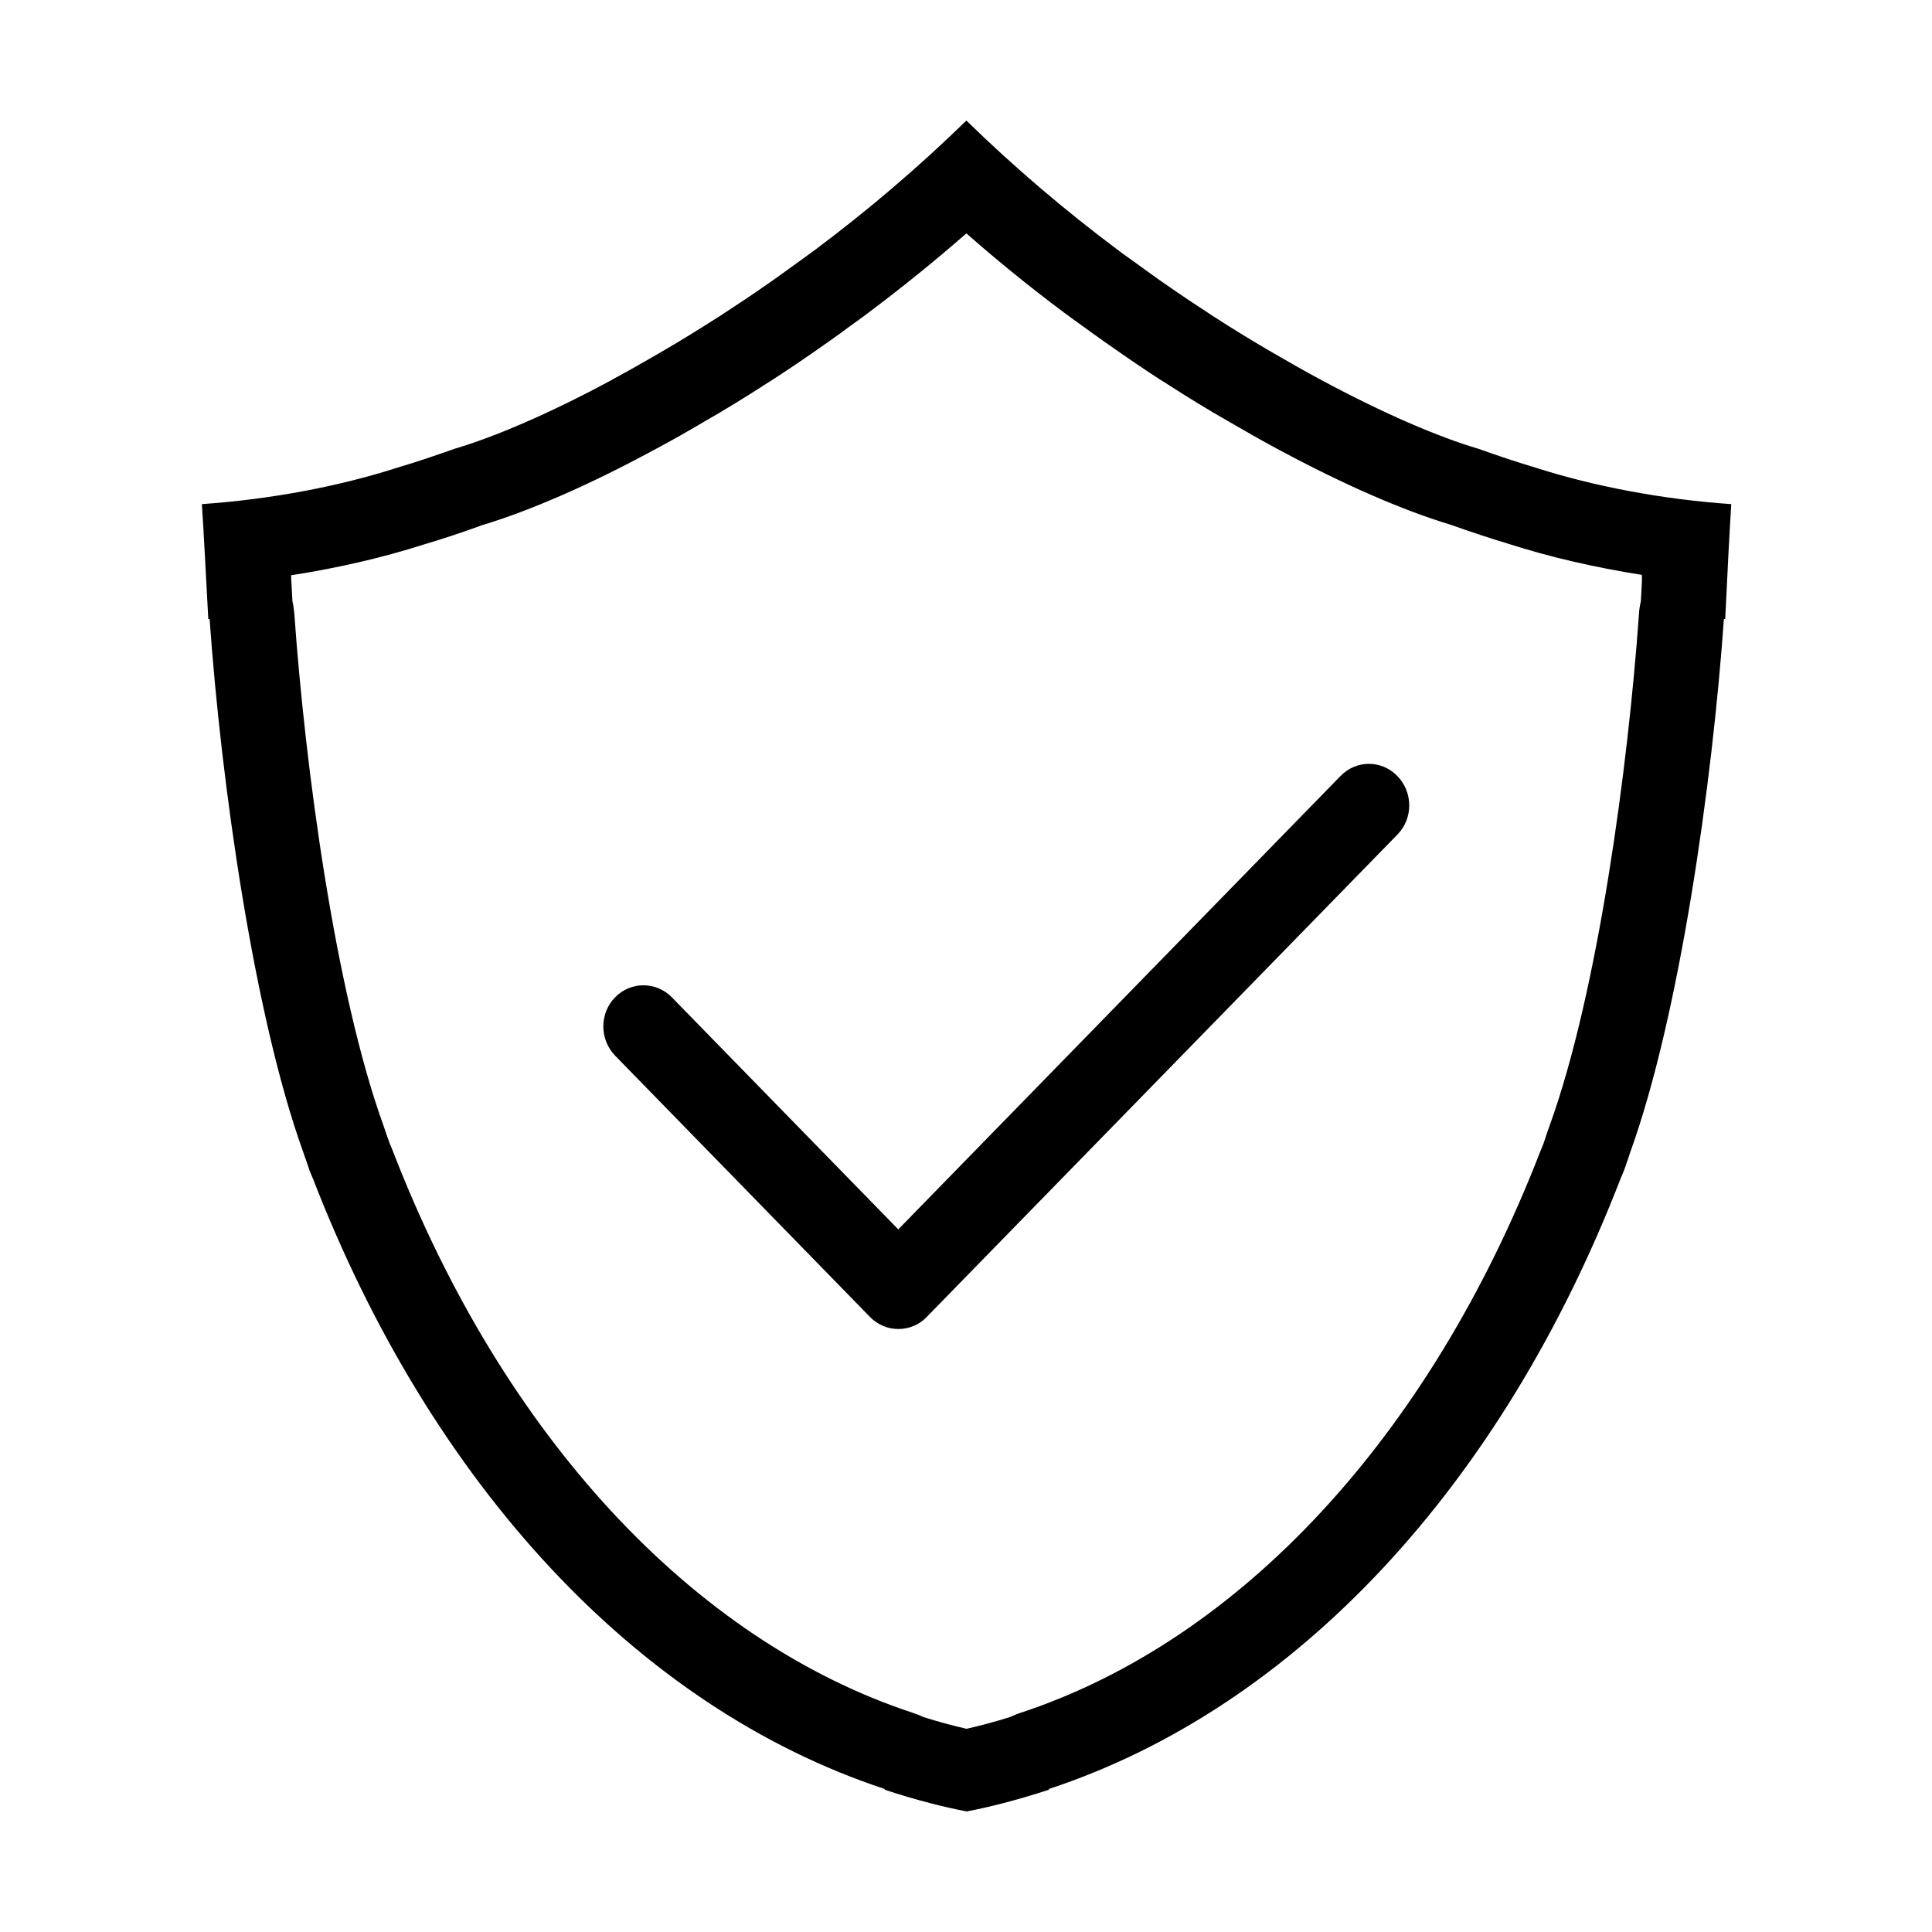
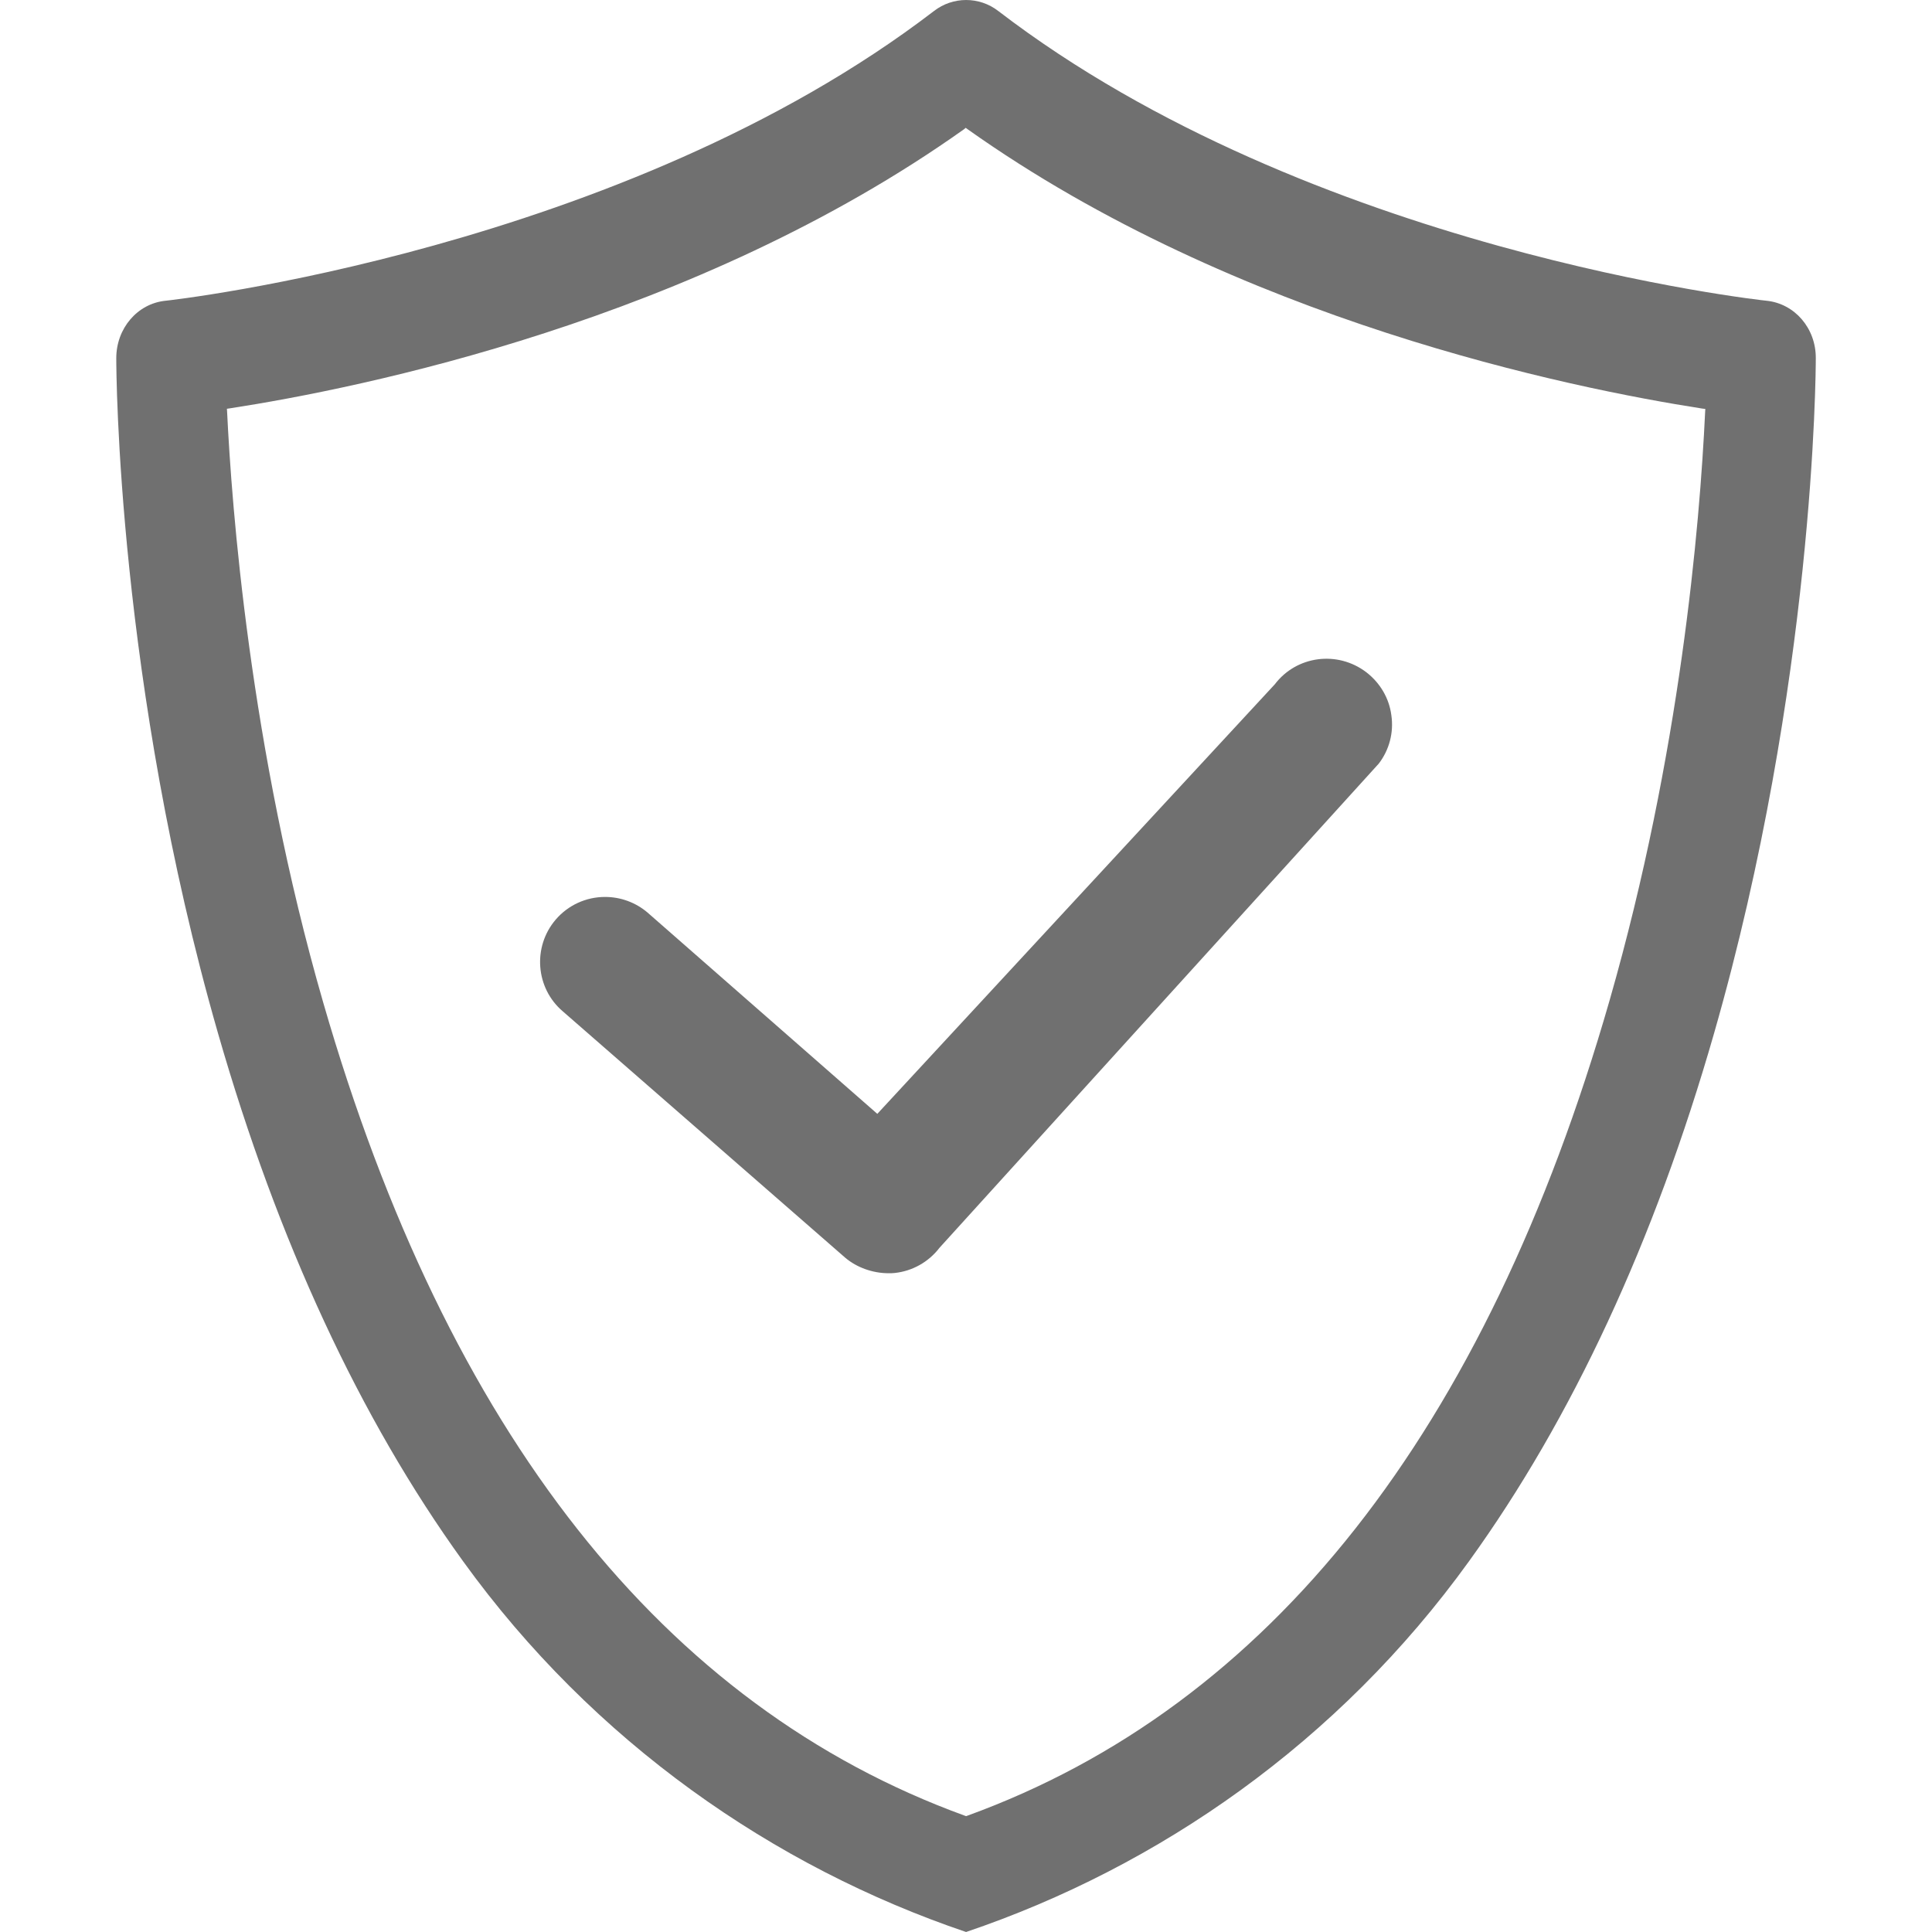
- <svg xmlns="http://www.w3.org/2000/svg" t="1655050462467" class="icon" viewBox="0 0 1024 1024" version="1.1" p-id="2131" width="200" height="200">
-   <path d="M917.6 267.2c-36.1-2.5-72.4-9.3-103.6-19.3-10.1-3-20.2-6.4-30.3-10-21.4-6.3-50.5-18.8-83.6-36.6-0.4-0.2-0.7-0.4-1.1-0.6-7.8-4.2-15.7-8.7-23.8-13.4-10.9-6.3-21.7-12.9-32.5-19.9-0.4-0.3-0.8-0.5-1.2-0.8-7.7-5-15.5-10.2-23.1-15.5-5-3.4-10-7.1-15-10.7-3.8-2.8-7.5-5.3-11.3-8.2-27.4-20.5-54.5-43.5-79.9-68.3-25.4 24.8-52.5 47.8-79.9 68.3-3.7 2.8-7.5 5.4-11.3 8.2-5 3.6-10 7.3-15 10.7-7.7 5.4-15.4 10.5-23.1 15.5-0.4 0.3-0.8 0.5-1.2 0.8-10.8 6.9-21.6 13.6-32.5 19.9-8.1 4.7-16 9.2-23.8 13.4-0.3 0.2-0.7 0.4-1 0.6-33 17.8-62.2 30.3-83.6 36.6-10.1 3.6-20.2 7-30.3 10-31.1 10-67.4 16.8-103.6 19.3h0.1c1.1 16.2 2.1 37.7 3.4 60.9h0.7c6.1 86.8 23.5 210.2 49.7 282.8 1.2 3.2 2.2 6.5 3.3 9.6 0.6 1.5 1.2 2.8 1.8 4.3 62.8 162.1 171.9 280.1 303 323.4v0.4c17.3 5.7 31.9 9.3 43.5 11.5 11.5-2.2 26.1-5.8 43.5-11.5v-0.4C687 905 796.1 787 858.9 624.8c0.6-1.5 1.2-2.8 1.8-4.3 1.2-3.1 2.2-6.4 3.3-9.6 26.2-72.5 43.6-196 49.7-282.8h0.7c1.1-23.3 2.2-44.7 3.2-60.9z m-47.4 41.9l-0.5 9.5c-0.5 2.2-0.9 4.4-1 6.6C863 406 847 525.7 821.3 596.7c-0.7 1.9-1.4 3.9-2 5.8-0.4 1.2-0.8 2.5-1.4 4.1-0.5 1.2-1 2.5-1.4 3.4C758.1 760.8 657.7 869.3 541 907.8c-1.9 0.6-3.7 1.4-5.5 2.2-7.9 2.5-15.7 4.6-23.2 6.3-7.5-1.7-15.2-3.8-23.1-6.3-1.8-0.9-3.6-1.6-5.5-2.2-116.7-38.5-217.1-147-275.4-297.5-0.5-1.2-0.9-2.4-1.7-4.1-0.4-1.2-0.8-2.4-1.3-3.6-0.7-2-1.3-3.9-1.9-5.6-25.8-71.2-41.7-191-47.4-271.7-0.2-2.3-0.5-4.5-1-6.6l-0.5-9.3c-0.1-1.5-0.2-3-0.2-4.5 24.6-3.8 48.4-9.3 70-16.2 10.1-3 20.4-6.4 31.4-10.4 25.2-7.6 56.5-21.2 90.5-39.6 0.6-0.3 1.2-0.6 1.7-0.9 8.2-4.4 16.7-9.2 24.8-14 10.7-6.1 22-13 34.5-21.1 0.4-0.2 1-0.6 1.3-0.8 8.2-5.3 16.4-10.8 24.1-16.2 4.5-3.1 9.1-6.4 13.7-9.7l2.4-1.8 4-2.9c2.6-1.9 5.2-3.7 7.5-5.5 17.9-13.4 35.3-27.5 52-42.1 16.7 14.7 34 28.7 51.8 42 2.6 1.9 5.1 3.8 7.7 5.6l4.3 3.1 1.5 1.1c4.8 3.5 9.6 6.9 14 9.9 8.1 5.7 16.3 11.2 23.7 16l2.1 1.3c12.4 8 23.7 14.9 34.1 20.8 8.6 5 17 9.8 25 14.1 0.4 0.2 1 0.5 1.5 0.8 34.2 18.4 65.6 32.1 90.9 39.7 11 3.9 21.3 7.3 30.6 10.1 22.1 7.1 46.1 12.6 70.8 16.5 0.1 1.5 0.1 3 0 4.4z" p-id="2132" />
-   <path d="M710.6 411.2L476.1 651.6l-120-123c-8.3-8.5-21.8-8.5-30.1 0s-8.3 22.3 0 30.9L461.1 698c4.2 4.3 9.6 6.4 15.1 6.4 5.4 0 10.9-2.1 15-6.4l249.5-255.7c8.3-8.5 8.3-22.3 0-30.9-8.3-8.7-21.8-8.7-30.1-0.2z" p-id="2133" />
+ <svg xmlns="http://www.w3.org/2000/svg" t="1704333654899" class="icon" viewBox="0 0 1024 1024" version="1.1" p-id="4223" width="16" height="16">
+   <path d="M512.035 1024c101.956-34.507 197.45-100.585 266.64-196.594 54.523-75.553 98.218-169.564 129.807-279.706 53.24-185.572 53.926-350.894 53.926-357.855 0.105-15.792-11.116-28.894-26.081-30.446-2.356-0.205-241.203-26.286-407.228-153.573a27.81 27.81 0 0 0-34.056 0C329.908 132.379 90.176 159.187 87.808 159.392c-14.965 1.459-26.181 14.655-26.181 30.446 0 6.961 0.592 172.277 53.931 357.85 31.595 109.925 75.184 204.065 129.807 279.712 69.19 95.909 164.812 162.093 266.669 196.6m391.823-807.249l-0.105 1.664c-2.848 60.377-13.19 181.213-50.586 311.623-65.645 228.681-180.199 374.157-340.517 432.348l-0.592 0.205-0.604-0.205c-159.814-58.08-274.275-203.034-340.107-430.907-39.165-135.59-48.617-264.12-50.972-313.165l-0.105-1.658 1.477-0.211c69.477-10.7 246.524-46.543 389.222-147.96l0.885-0.732 0.99 0.732c142.897 101.417 319.944 137.26 389.427 148.071l1.588 0.193z" fill="#707070" p-id="4224" />
+   <path d="M675.693 362.672l-210.698 227.691-121.867-106.761a34.689 34.689 0 0 0-22.389-8.203 34.366 34.366 0 0 0-26.245 12.059c-12.305 14.415-10.664 36.335 3.873 48.64l149.642 130.539c6.1 5.162 14.532 8.203 22.975 8.203 1.055 0 2.098 0 3.158-0.123a34.513 34.513 0 0 0 23.796-13.348l232.836-256.637a33.933 33.933 0 0 0 6.686-25.542c-1.166-9.147-5.977-17.227-13.243-22.852-15.364-11.713-37.038-8.783-48.523 6.334z" fill="#707070" p-id="4225" />
</svg>
